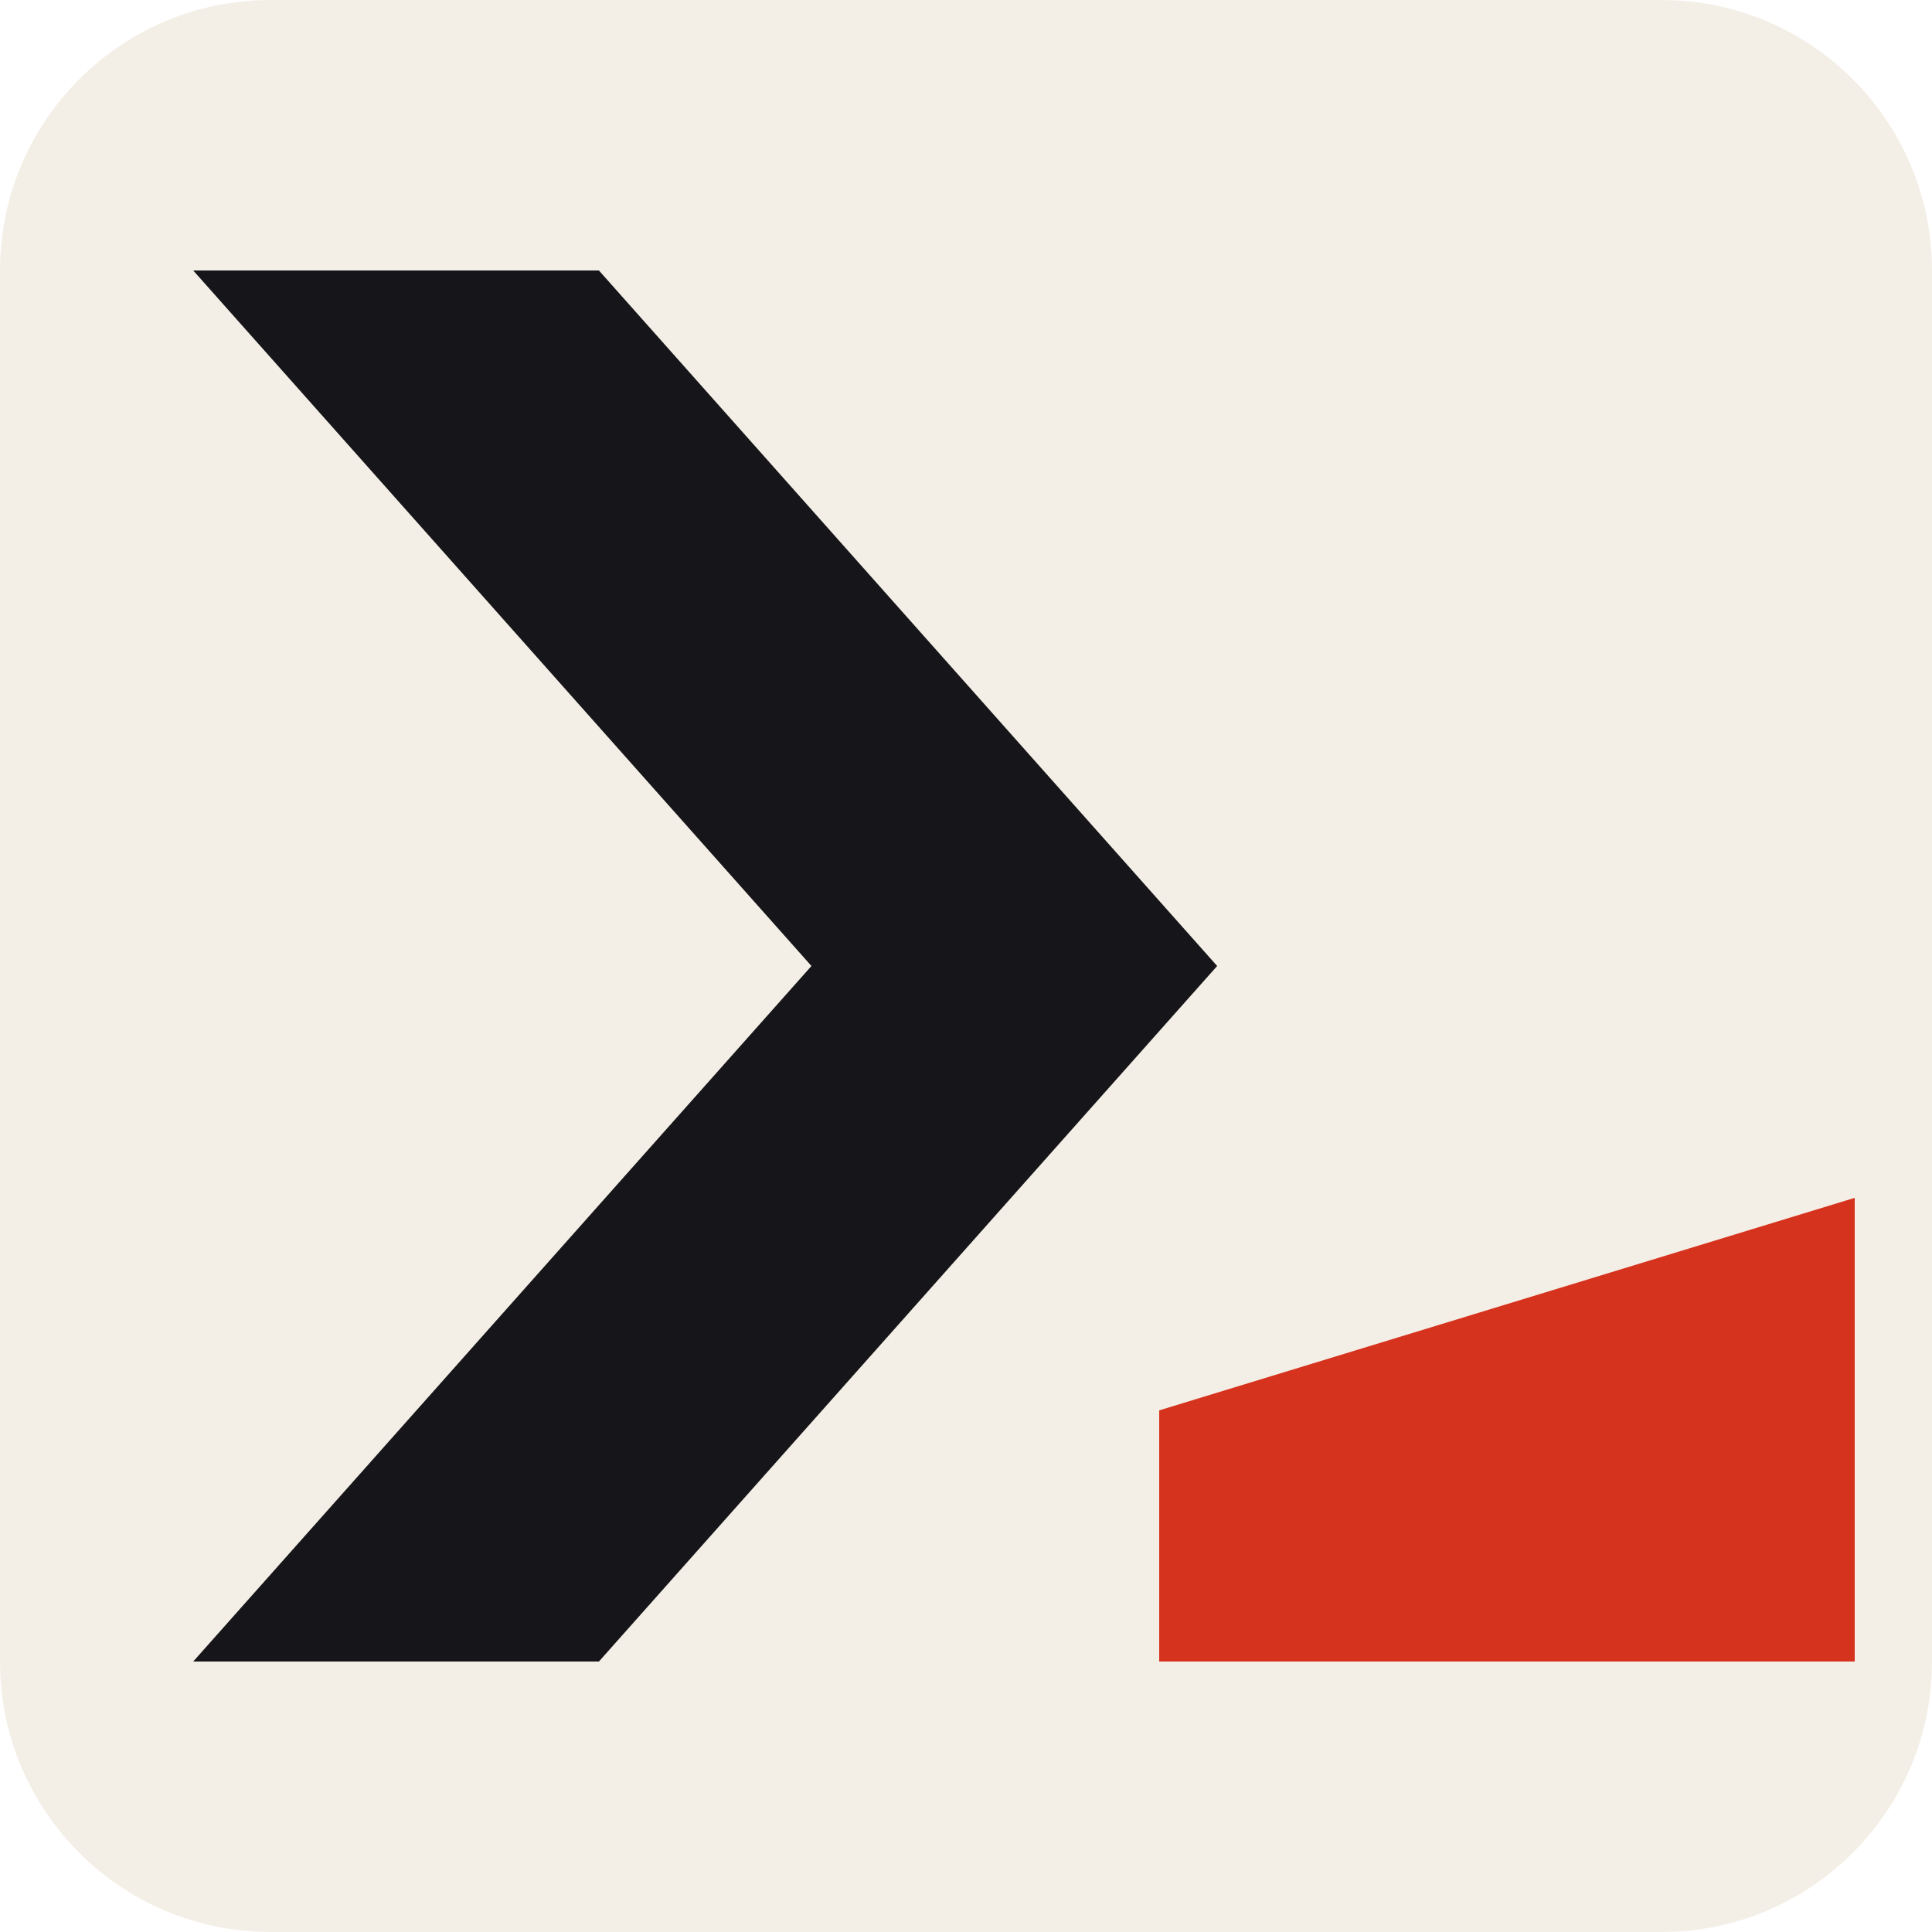
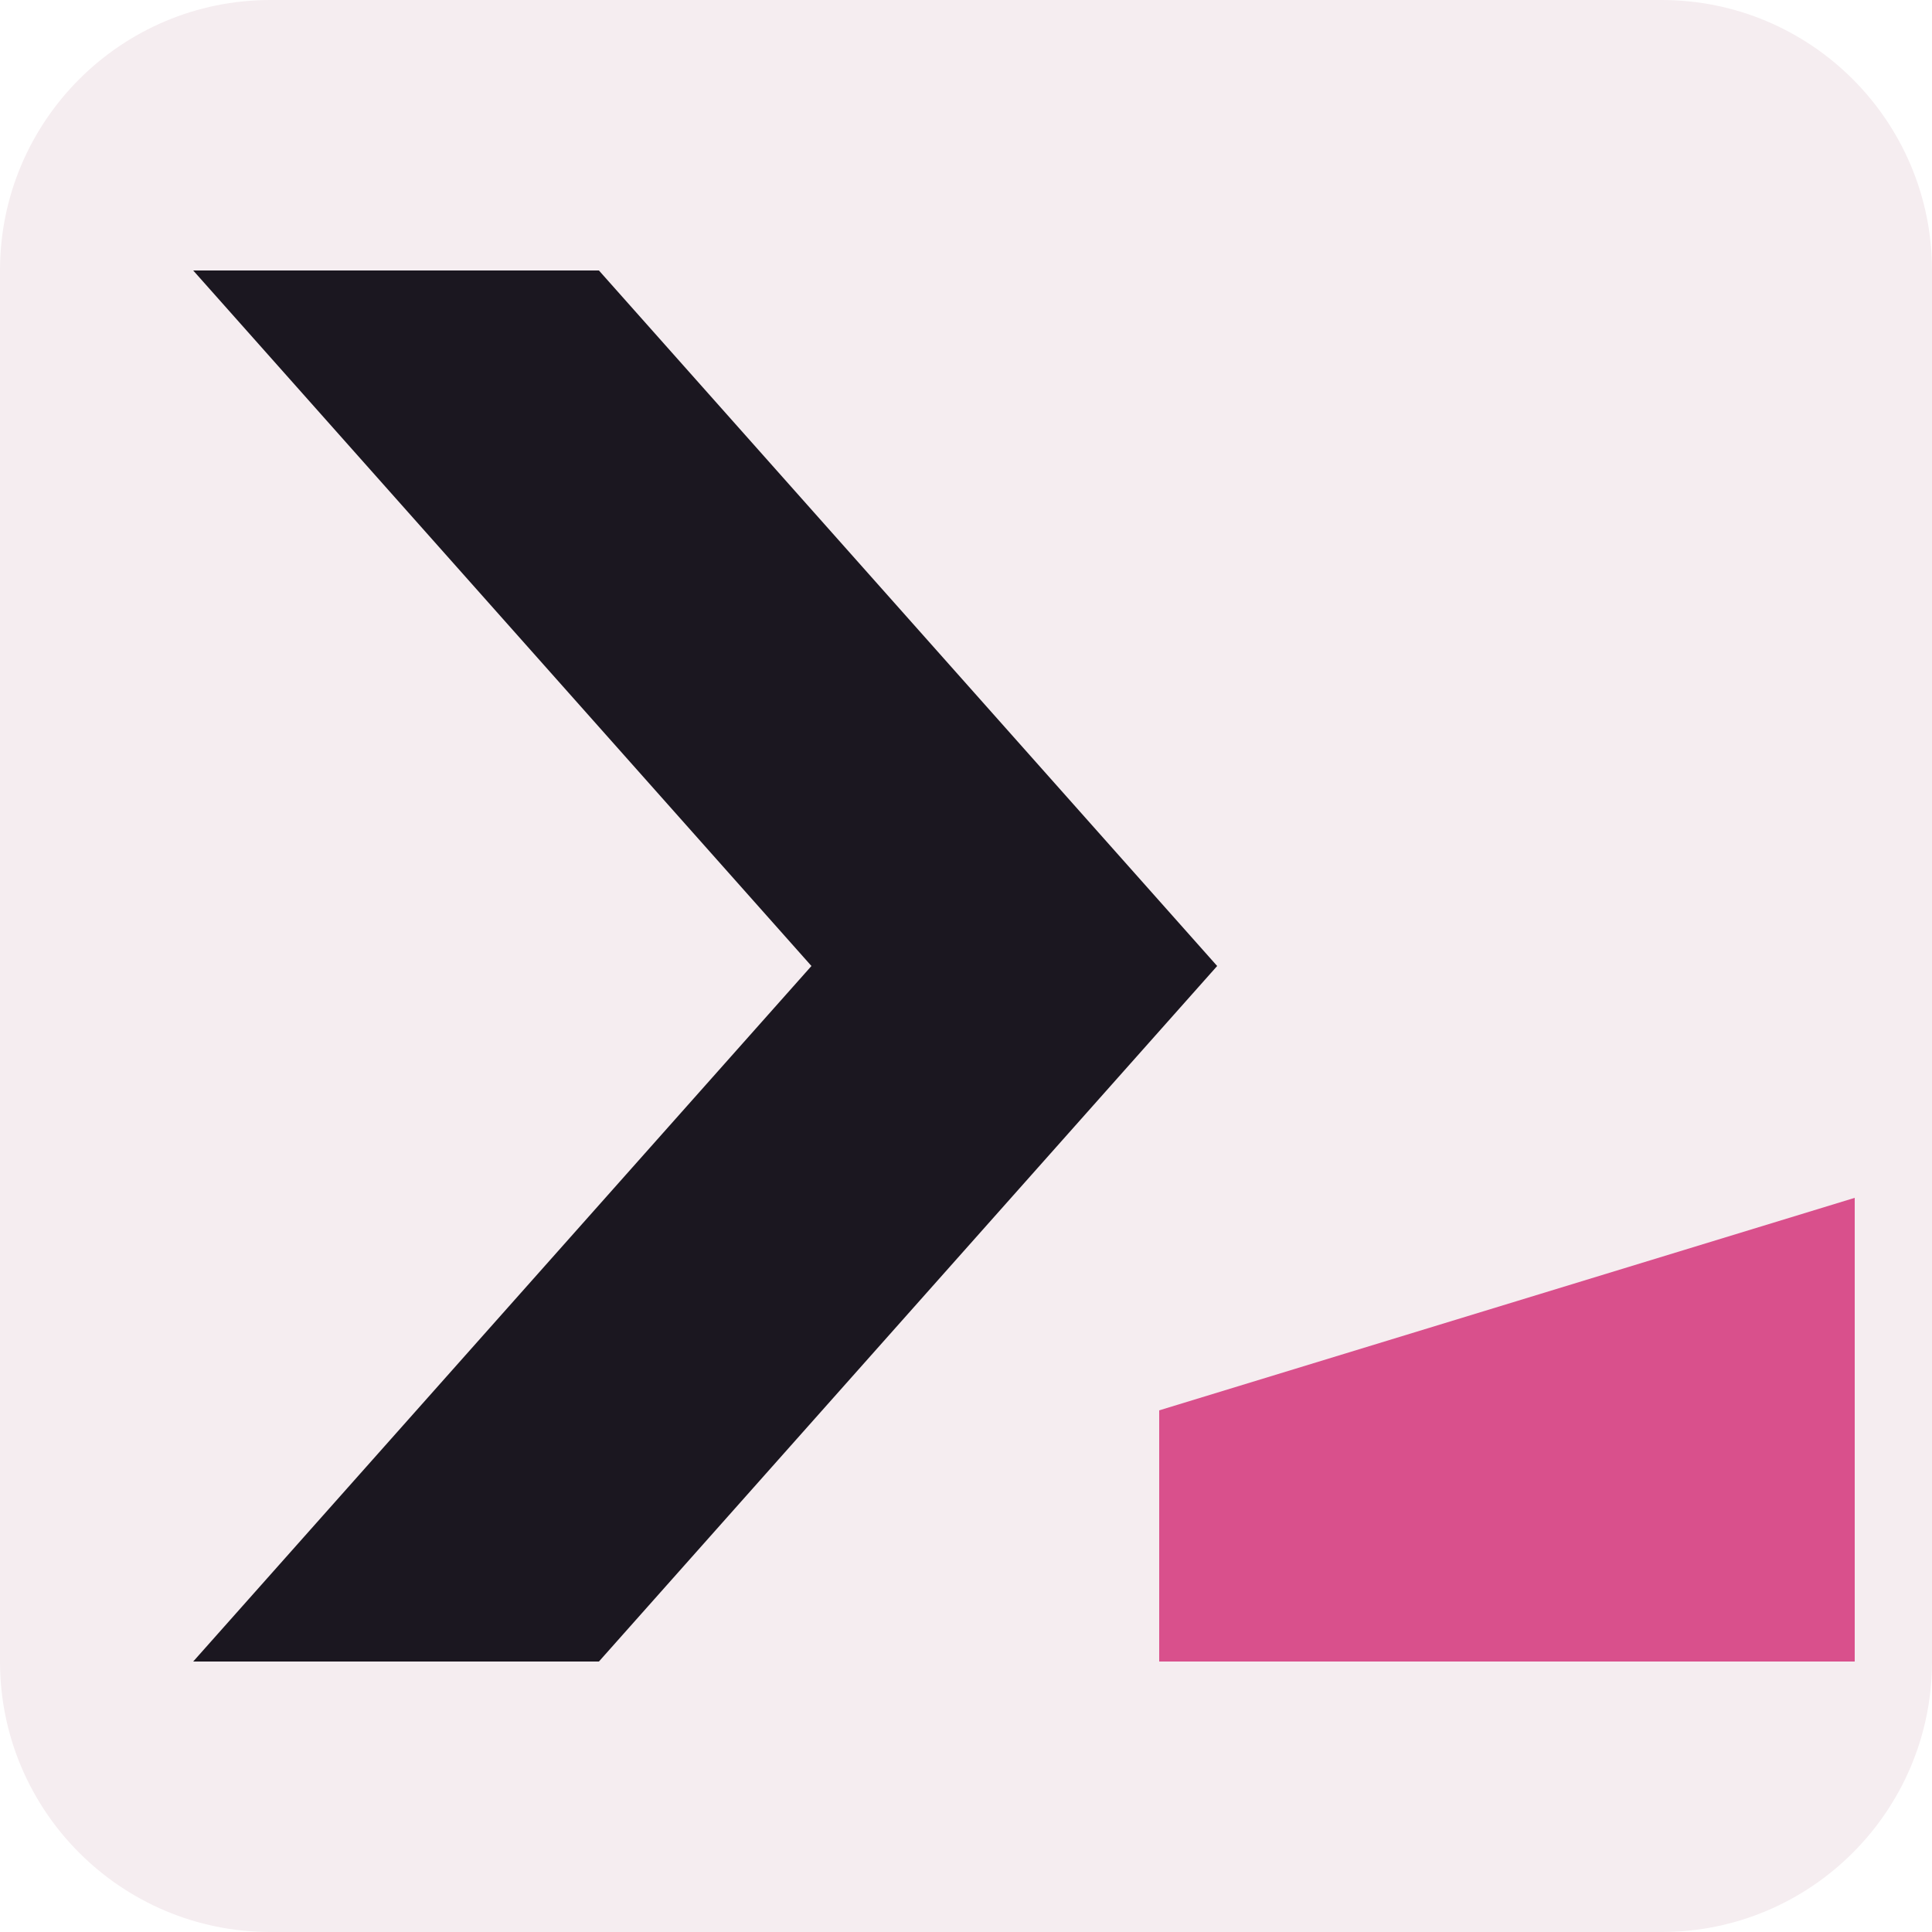
<svg xmlns="http://www.w3.org/2000/svg" viewBox="0 0 100 100" width="100" height="100">
  <style>
-     .tile { fill: #f4efe6; }
-     .ink { fill: #16161a; }
-     .red { fill: #d6331f; }
+     .tile { fill: #f5edf0; }
+     .ink { fill: #1b1720; }
+     .pink { fill: #d9508c; }
    @media (prefers-color-scheme: dark) {
-       .tile { fill: #16161a; }
-       .ink { fill: #ece6da; }
-       .red { fill: #ff5a43; }
+       .tile { fill: #1b1720; }
+       .ink { fill: #f1e9ee; }
+       .pink { fill: #ff8fbd; }
    }
  </style>
  <rect class="tile" width="100" height="100" rx="14" />
  <polygon class="ink" points="10,14 31,14 63,50 31,86 10,86 42,50" />
-   <polygon class="red" points="60,86 96,86 96,62 60,73" />
+   <polygon class="pink" points="60,86 96,86 96,62 60,73" />
</svg>
